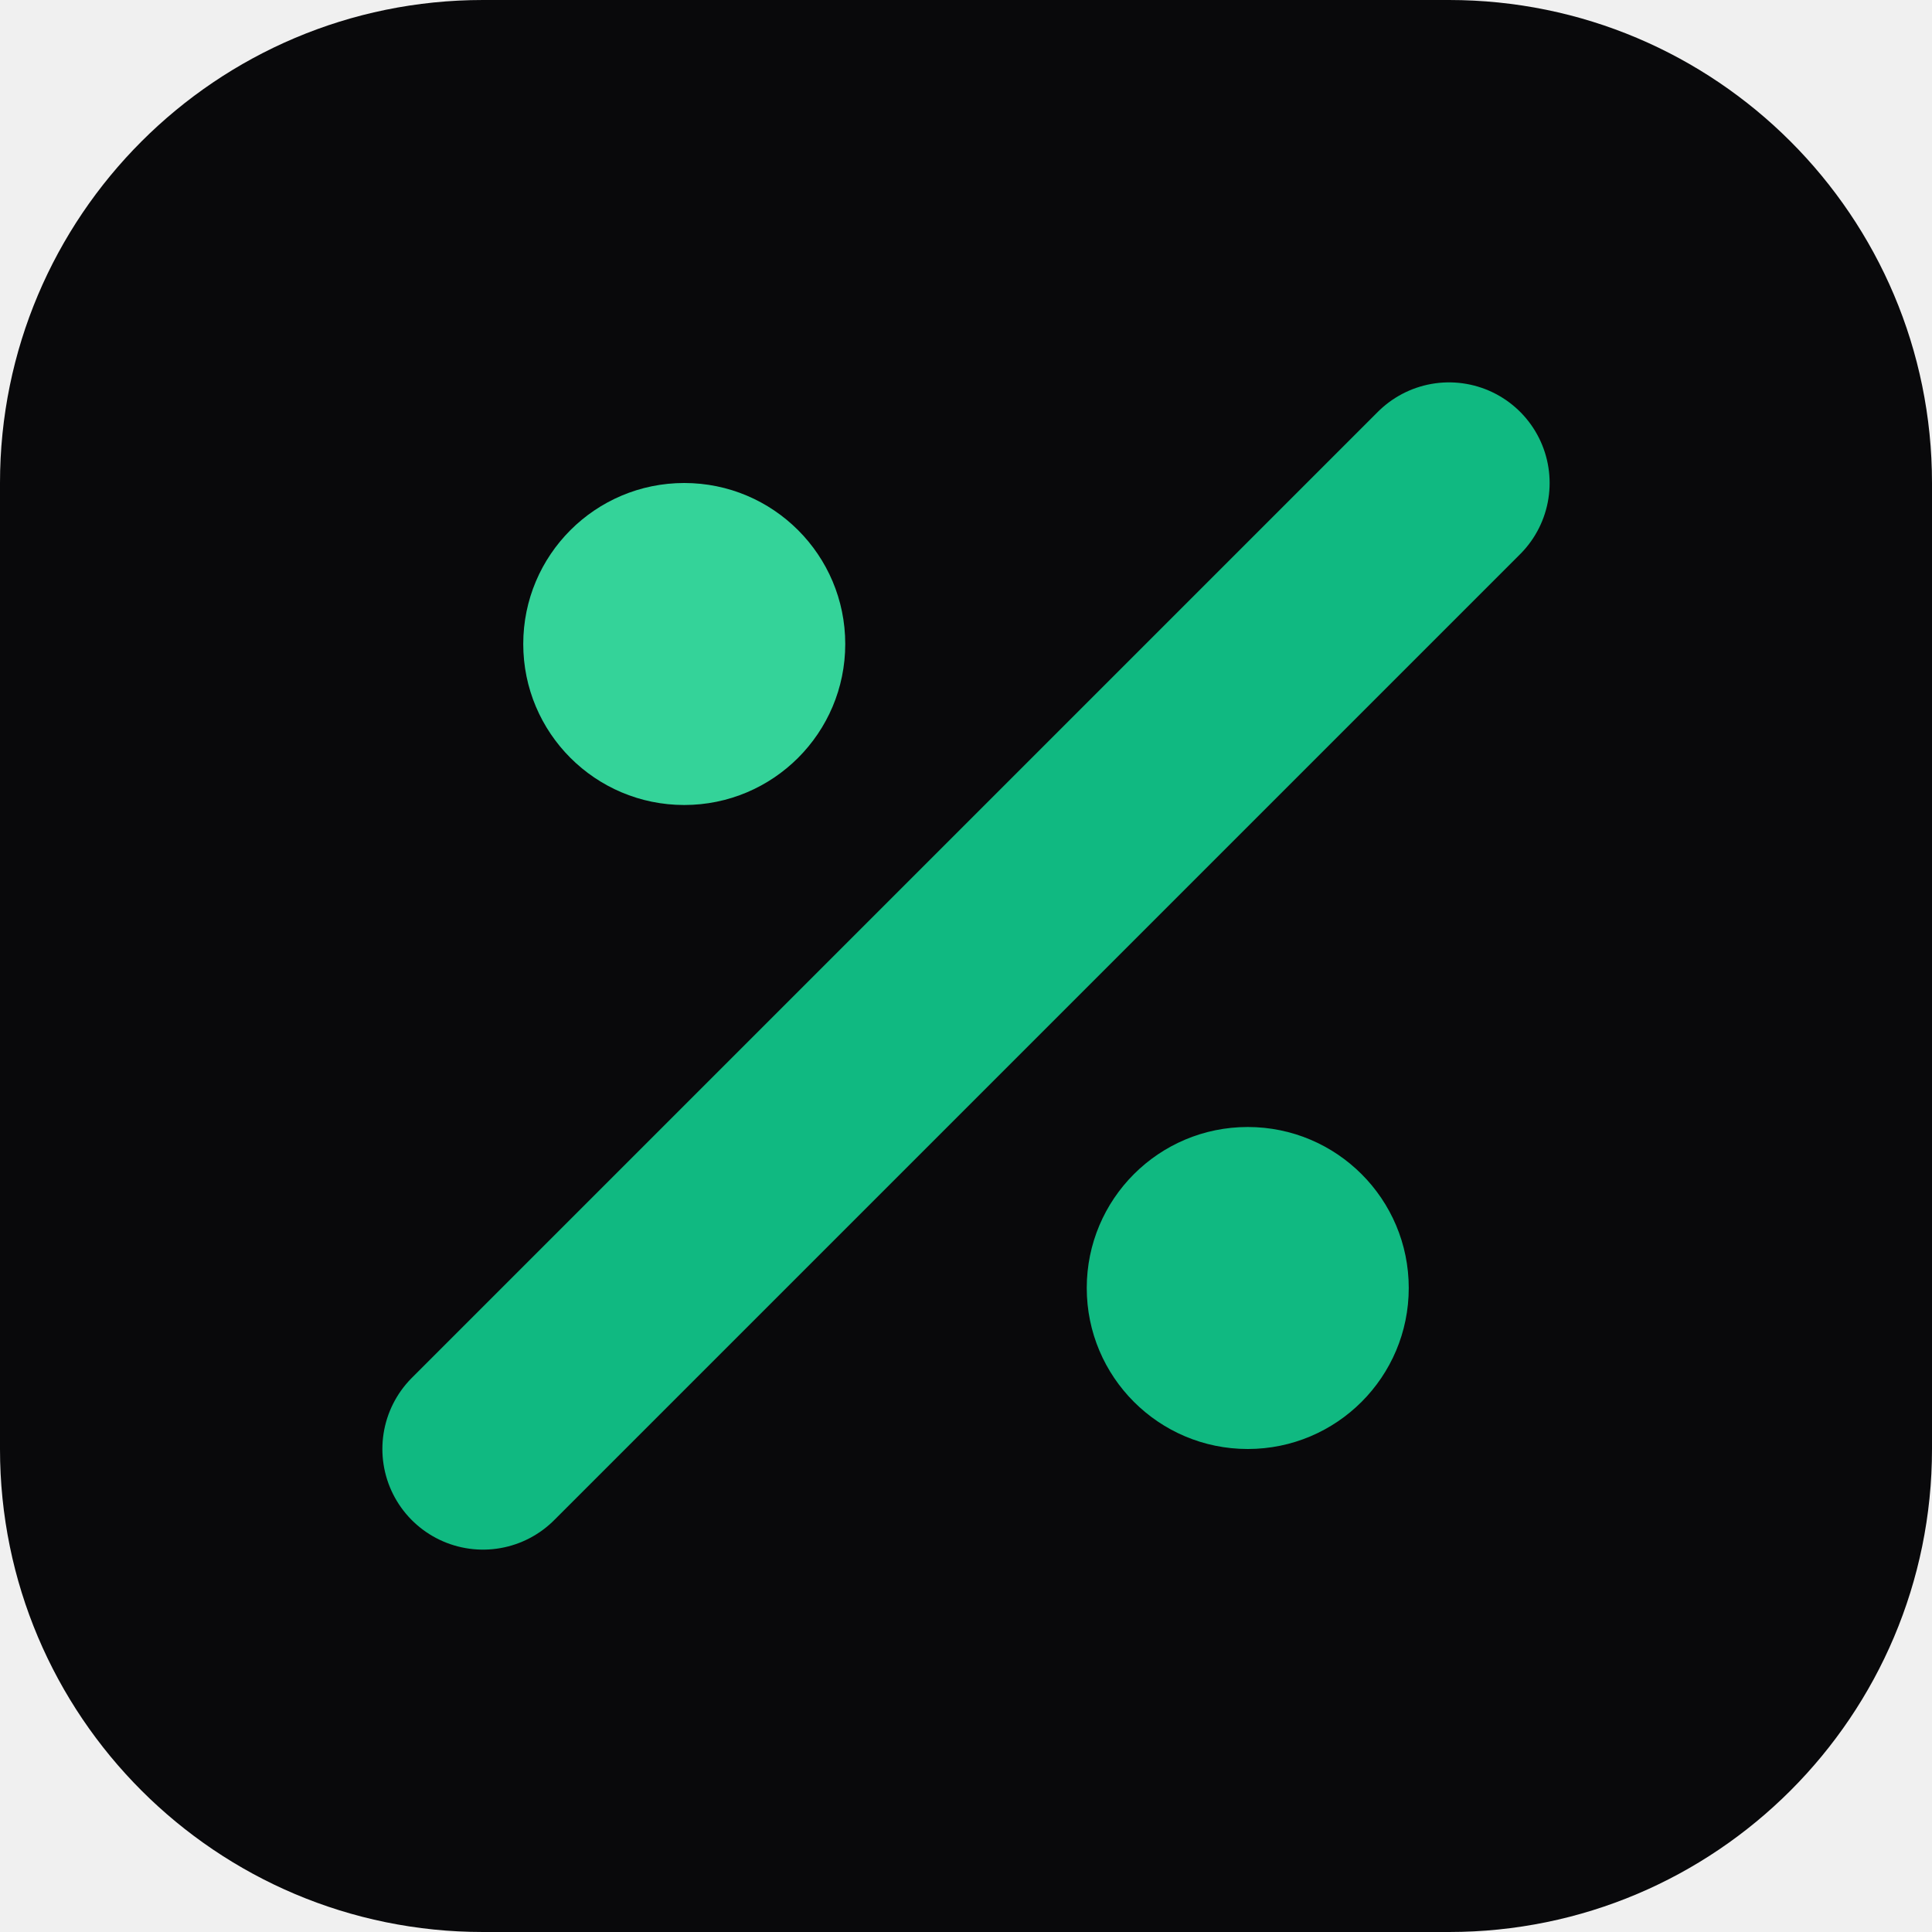
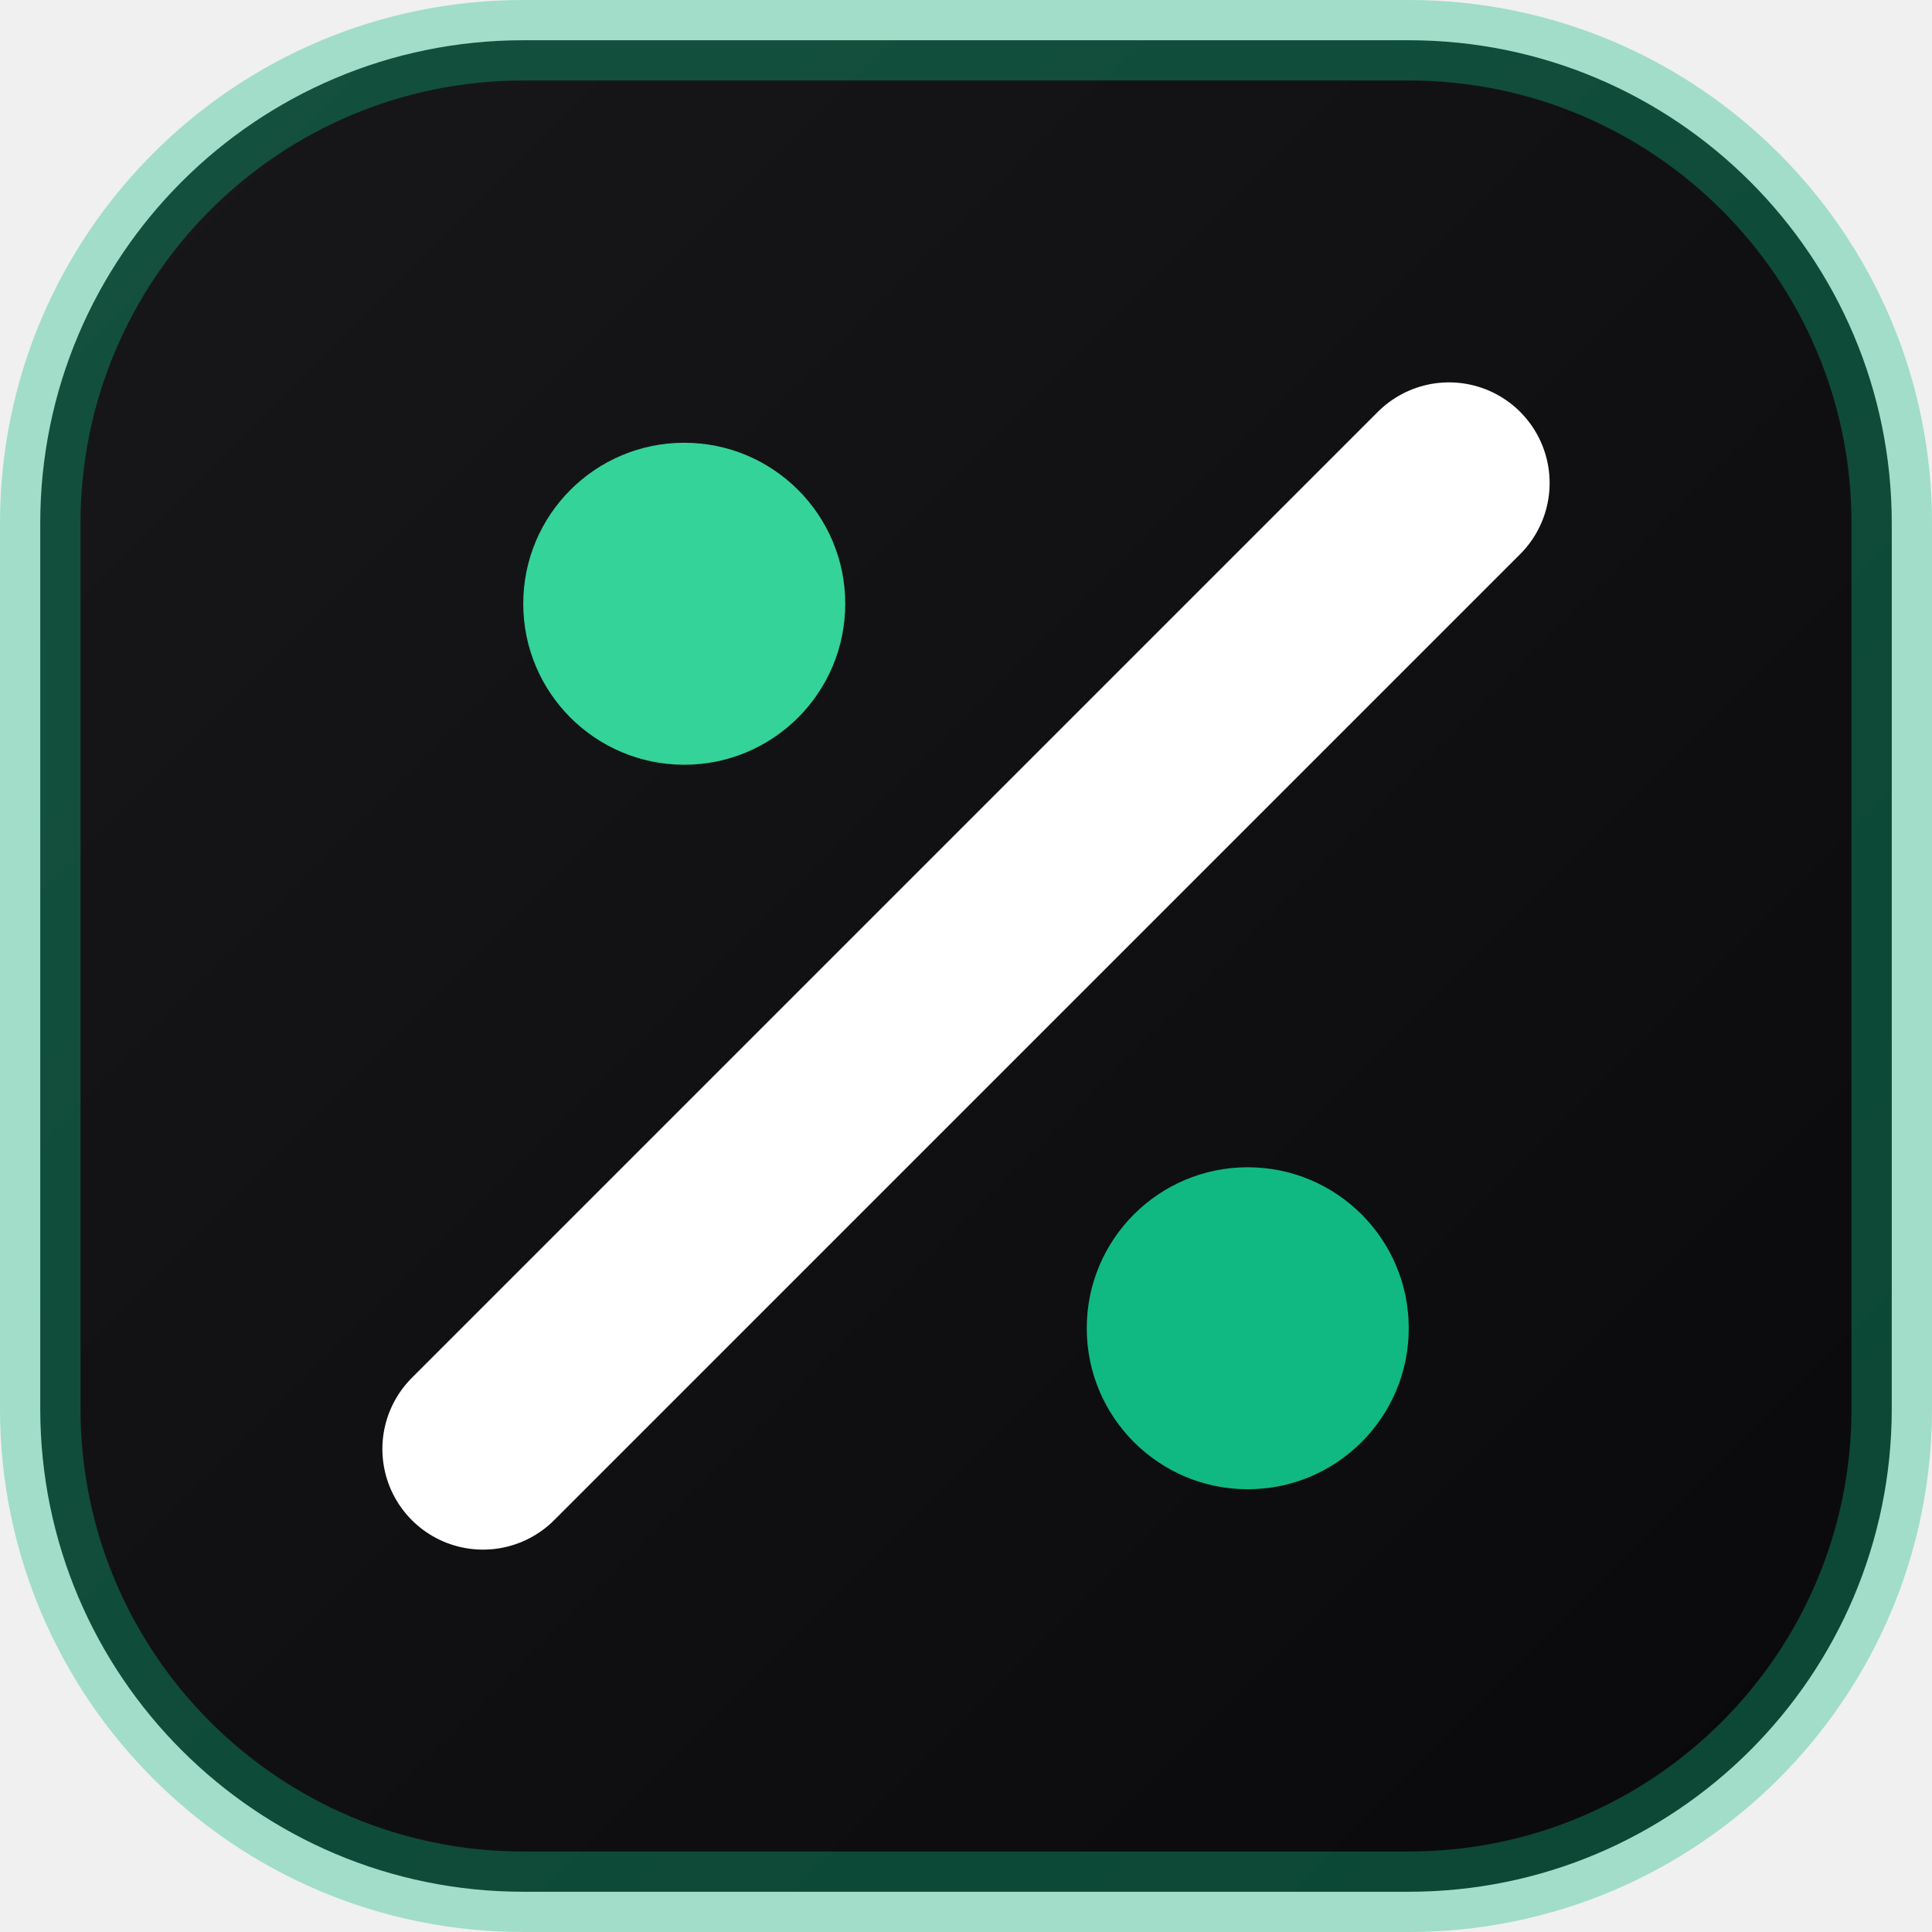
- <svg xmlns="http://www.w3.org/2000/svg" viewBox="0 0 24 24" fill="none">
-   <rect width="24" height="24" rx="6" fill="#09090b" />
-   <path d="M6 18L18 6" stroke="#10b981" stroke-width="2.5" stroke-linecap="round" />
-   <circle cx="8.5" cy="8" r="2" fill="#34d399" />
-   <circle cx="15.5" cy="16" r="2" fill="#10b981" />
+ <svg xmlns="http://www.w3.org/2000/svg" viewBox="0 0 24 24" width="100%" height="100%">
+   <defs>
+     <linearGradient id="sliceBg" x1="0%" y1="0%" x2="100%" y2="100%">
+       <stop offset="0%" stop-color="#18181b" />
+       <stop offset="100%" stop-color="#09090b" />
+     </linearGradient>
+   </defs>
+   <rect x="0.5" y="0.5" width="23" height="23" rx="6" fill="url(#sliceBg)" stroke="#10b981" stroke-width="1" stroke-opacity="0.35" />
+   <path d="M6 18L18 6" stroke="#ffffff" stroke-width="2.5" stroke-linecap="round" />
+   <circle cx="8.5" cy="7.5" r="2" fill="#34d399" />
+   <circle cx="15.5" cy="16.5" r="2" fill="#10b981" />
</svg>
